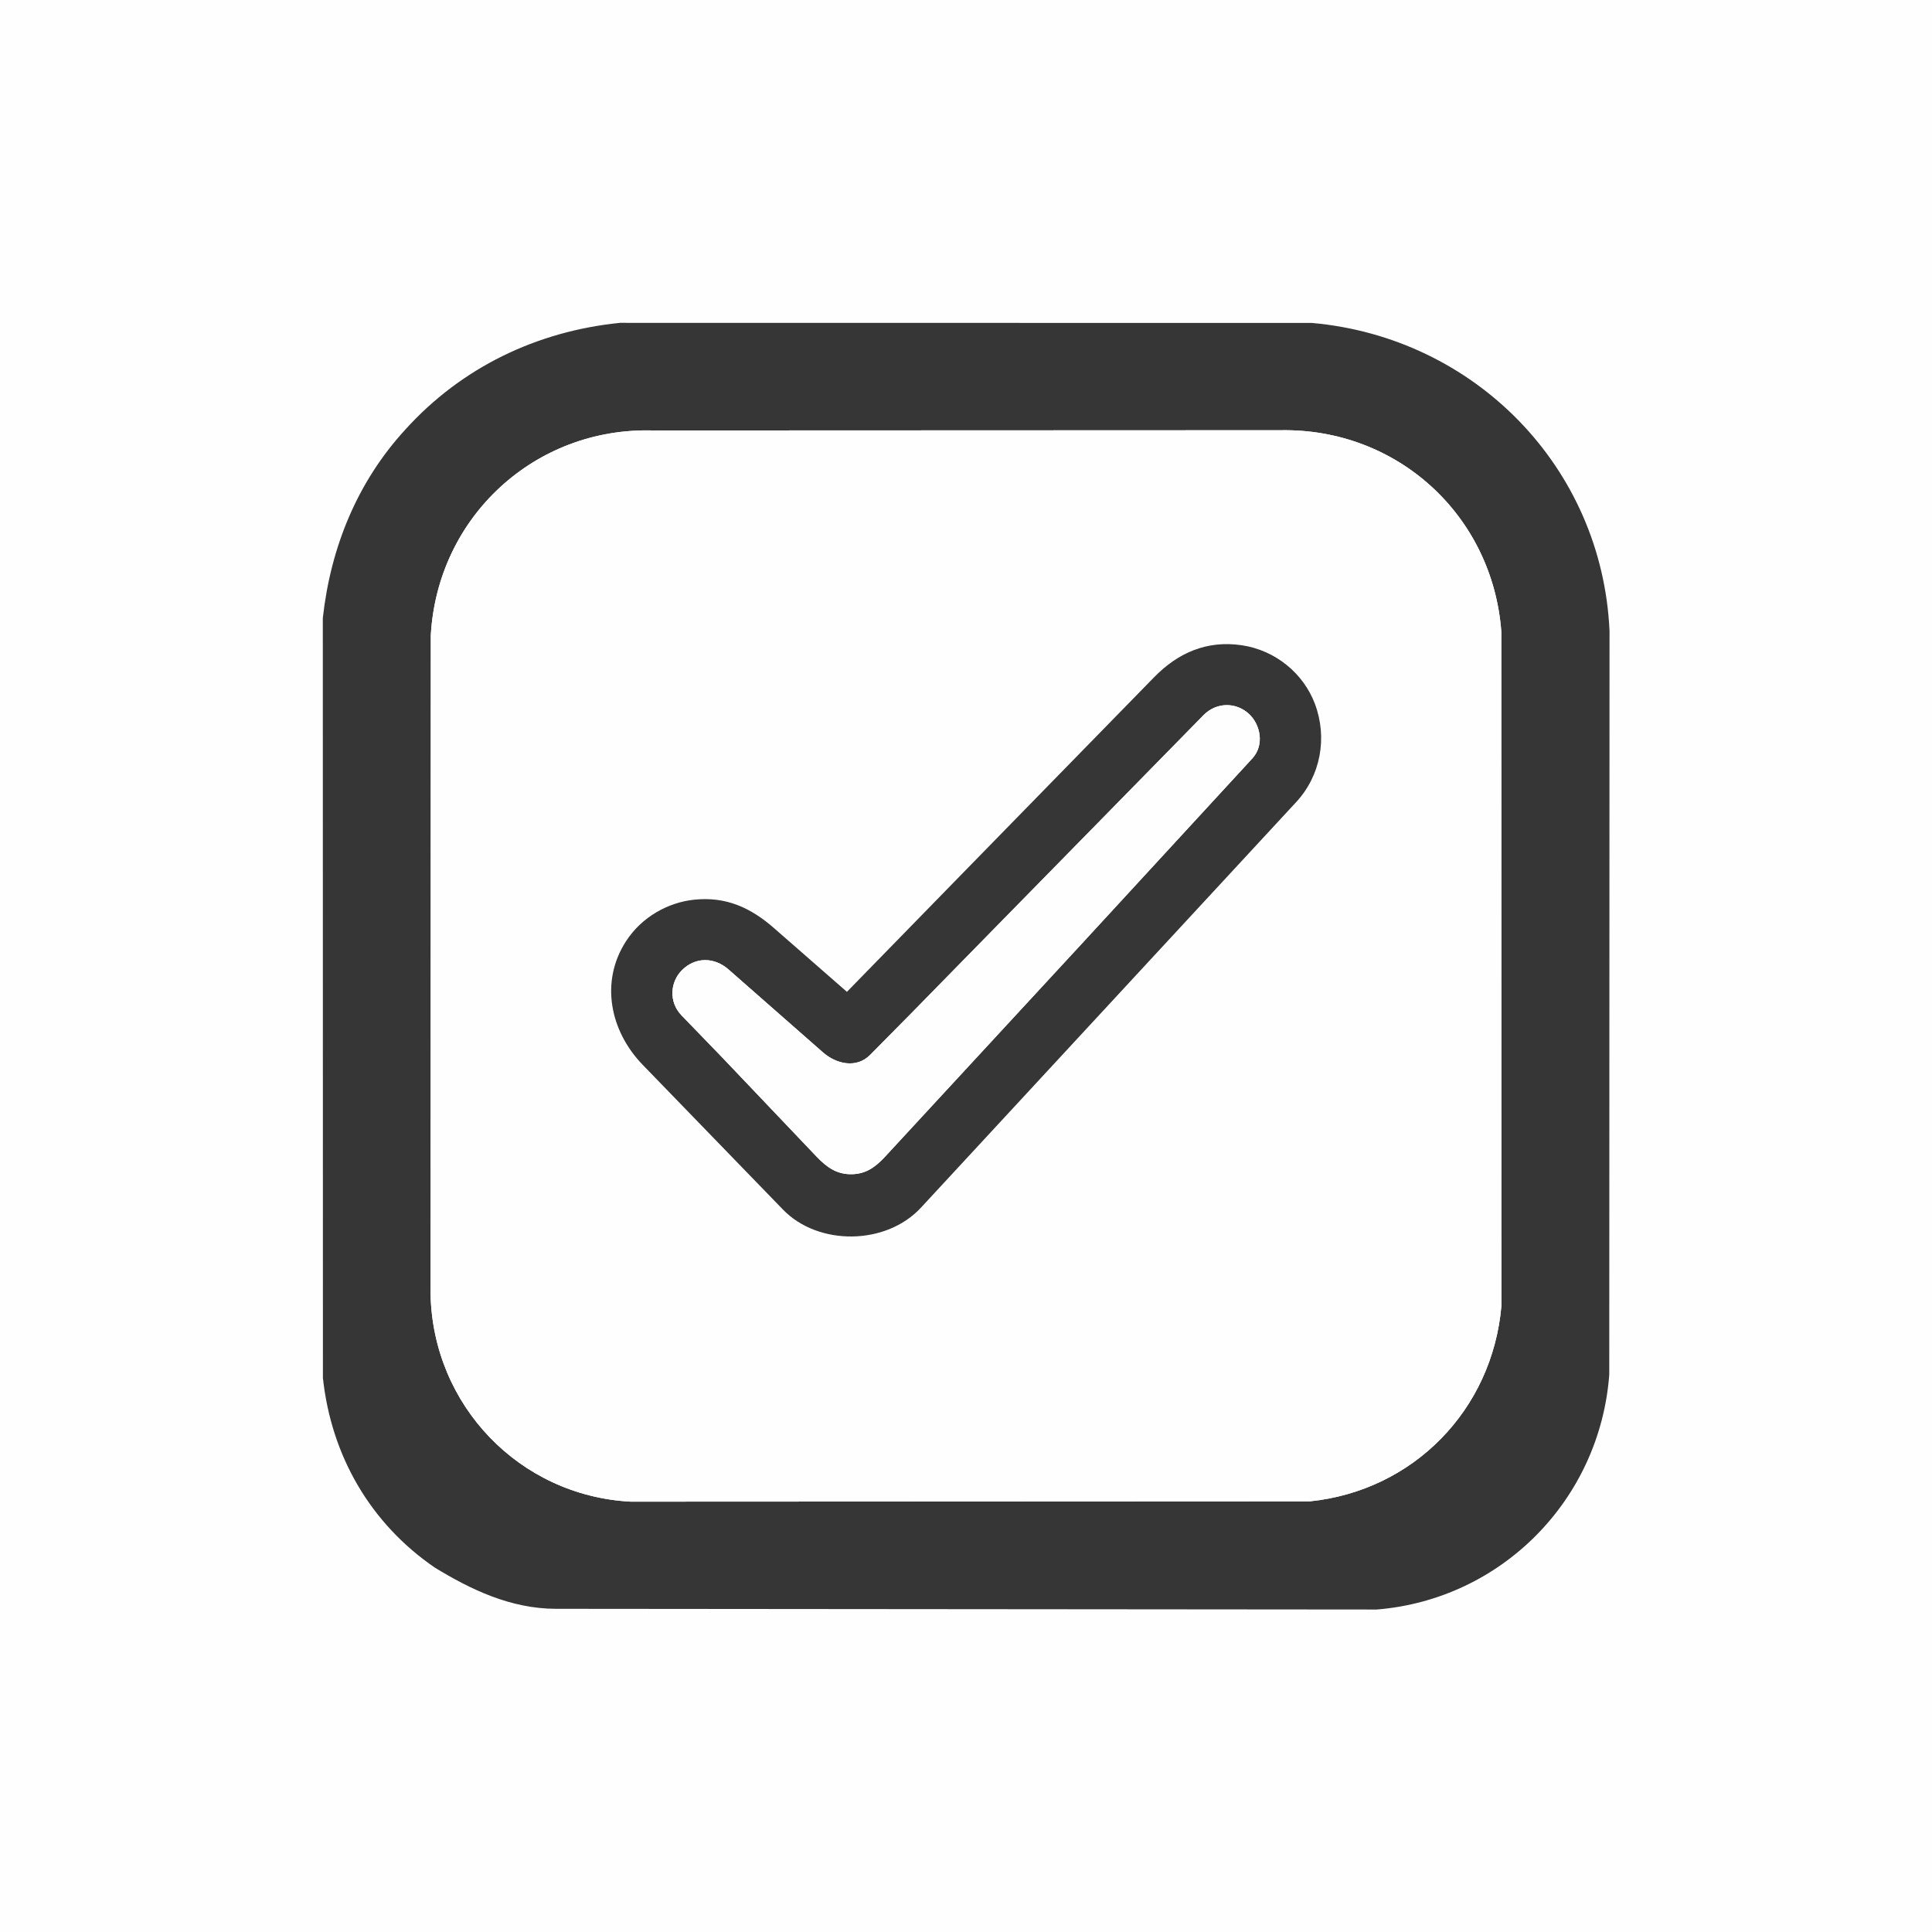
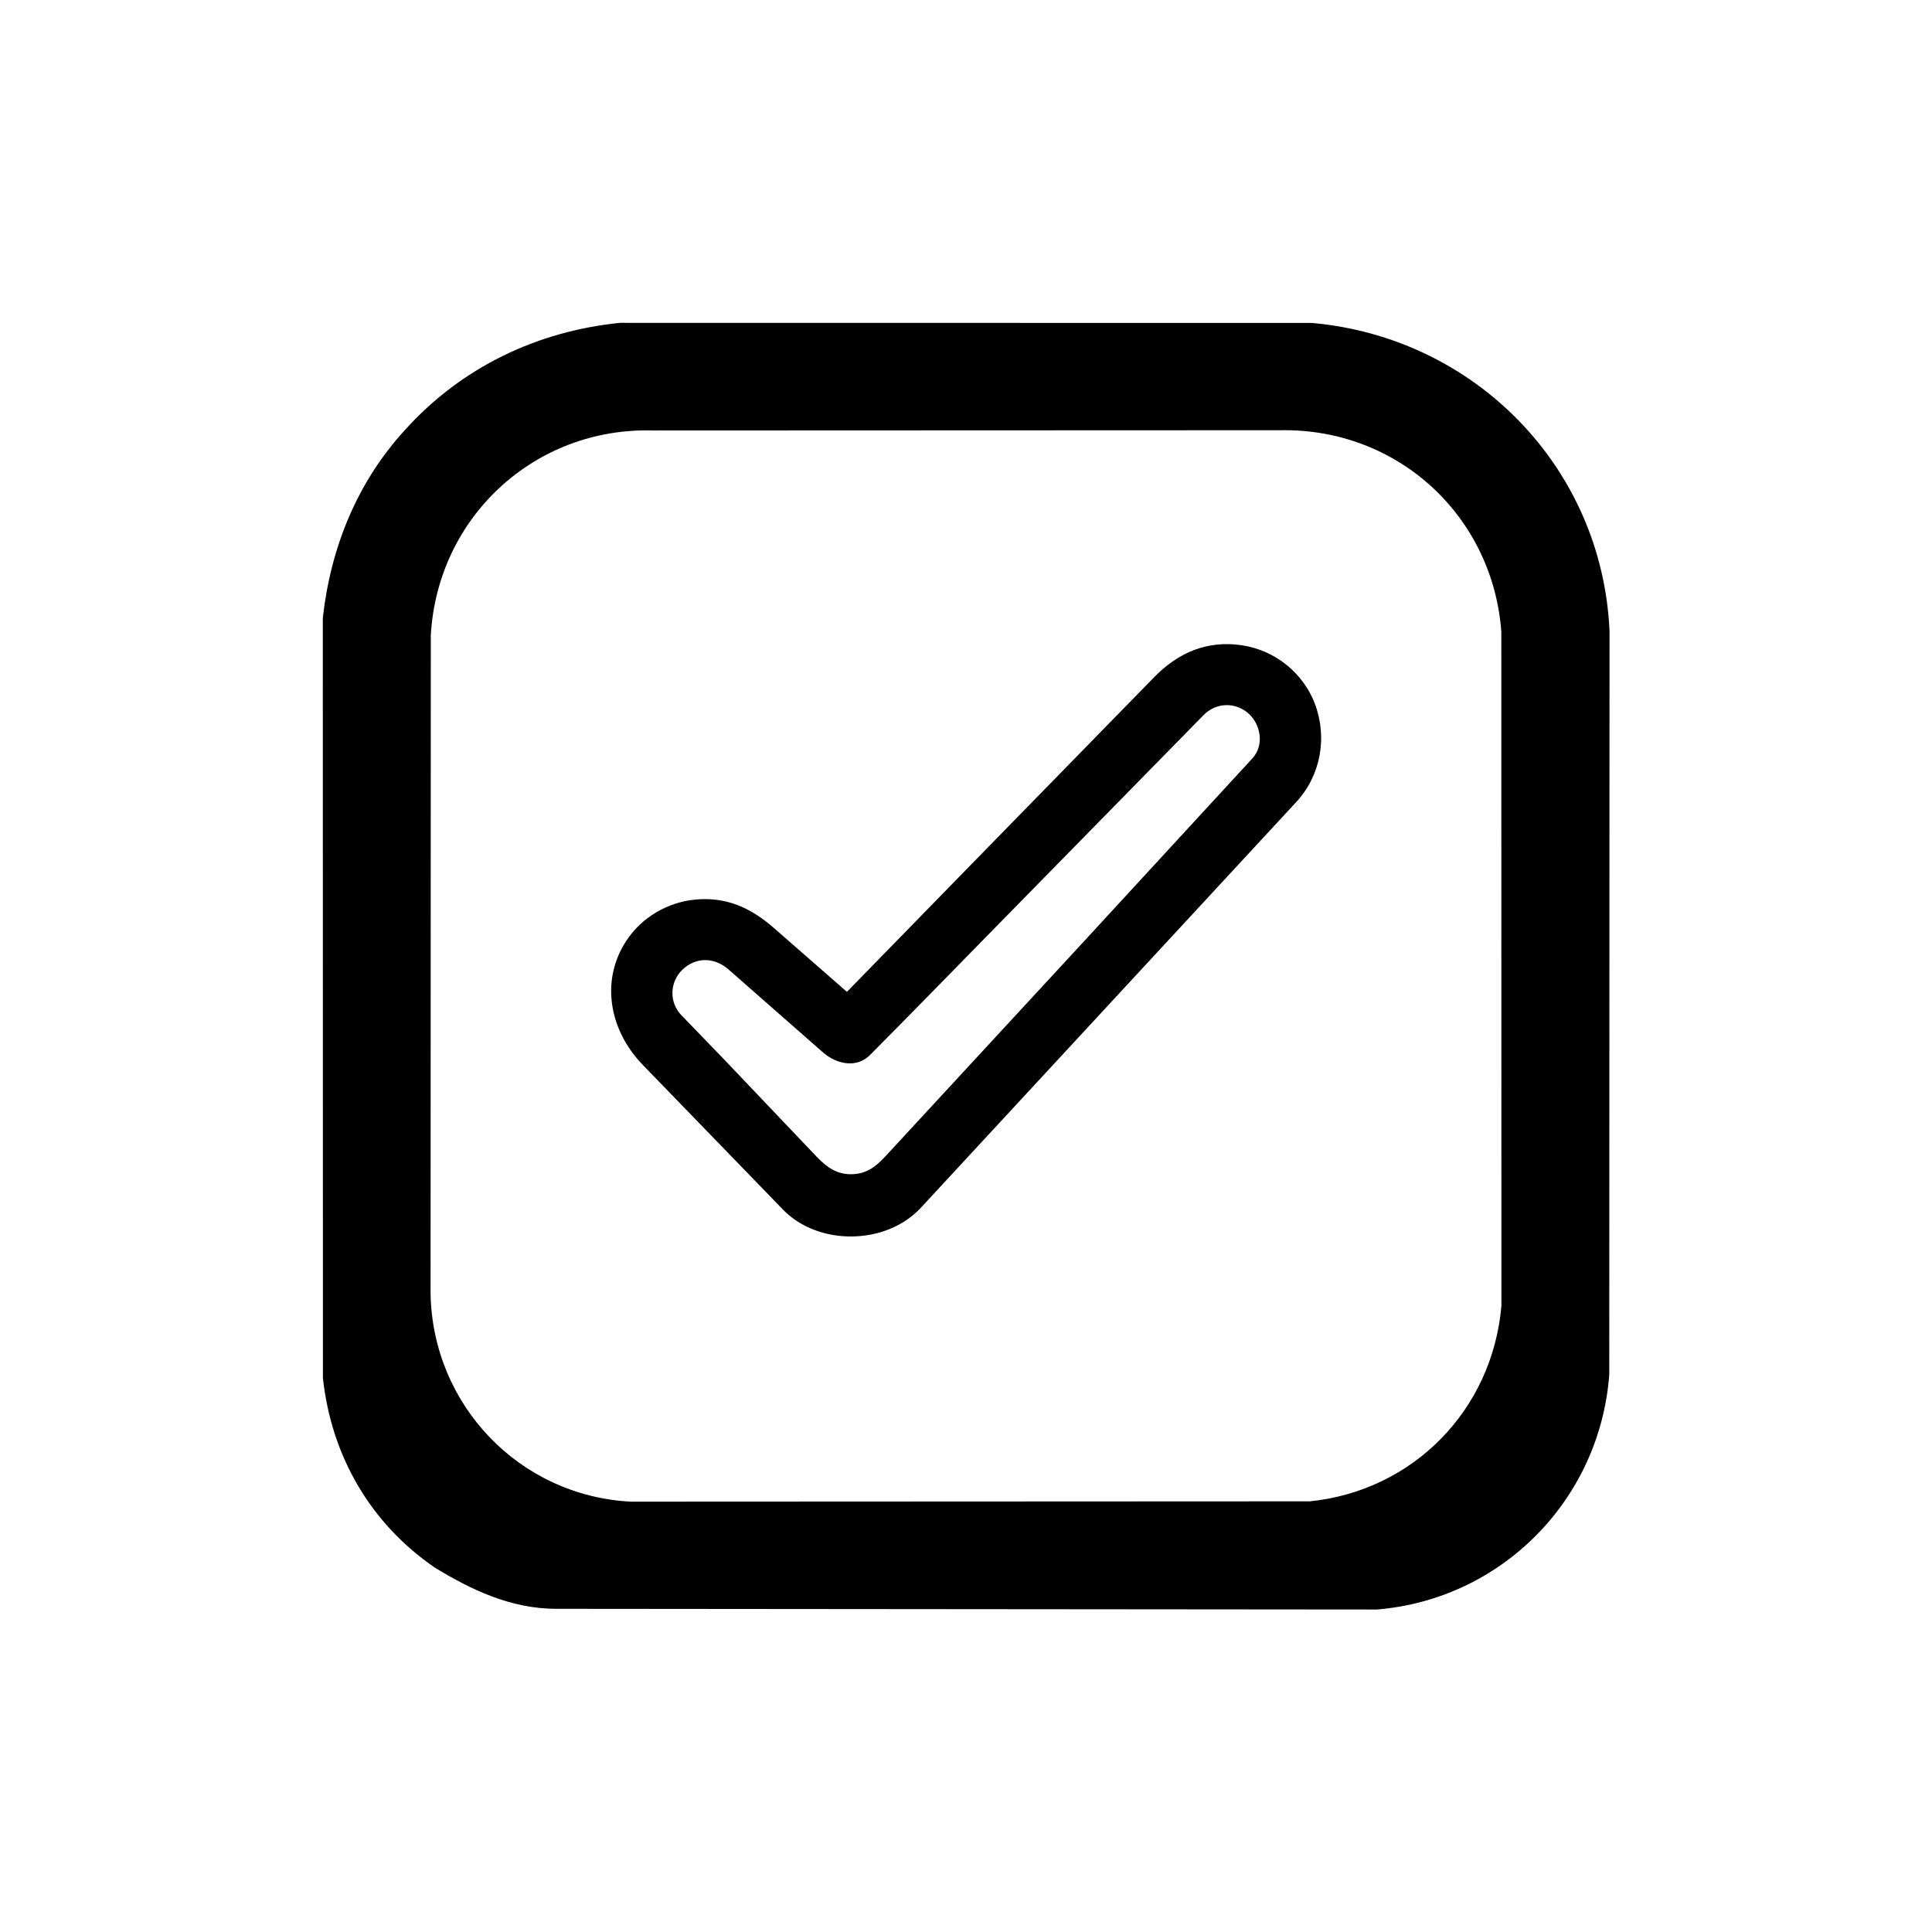
- <svg xmlns="http://www.w3.org/2000/svg" width="1024" height="1024">
-   <defs>
- </defs>
-   <path d="M0,1023.5 C0,1023.5 0,0 0,0 C0,0 1024,0 1024,0 C1024,0 1024,1024 1024,1024 C1024,1024 0,1024 0,1024 C0,1024 0,1023.5 0,1023.5 Z M294.703,852.704 C294.703,852.704 729.717,853.078 729.717,853.078 C795.885,847.703 847.968,794.904 852.941,728.597 C852.941,728.597 853.08,334.358 853.08,334.358 C849.135,247.548 781.601,178.807 695.323,171.165 C695.323,171.165 328.604,171.117 328.604,171.117 C284.452,175.575 244.543,194.785 214.758,227.767 C189.379,255.412 175.239,290.085 171.099,327.58 C171.099,327.58 171.152,730.357 171.152,730.357 C175.594,771.59 196.29,807.417 230.389,830.813 C249.344,842.4 270.582,852.683 294.703,852.704 Z " fill="rgb(254,254,254)" />
-   <path d="M294.703,852.704 C270.582,852.683 249.344,842.4 230.389,830.813 C196.29,807.417 175.594,771.59 171.152,730.357 C171.152,730.357 171.099,327.58 171.099,327.58 C175.239,290.085 189.379,255.412 214.758,227.767 C244.543,194.785 284.452,175.575 328.604,171.117 C328.604,171.117 695.323,171.165 695.323,171.165 C781.601,178.807 849.135,247.548 853.08,334.358 C853.08,334.358 852.941,728.597 852.941,728.597 C847.968,794.904 795.885,847.703 729.717,853.078 C729.717,853.078 294.703,852.704 294.703,852.704 Z M795.784,692.125 C795.784,692.125 795.734,334.793 795.734,334.793 C791.114,273.149 740.626,226.945 678.719,228.032 C678.719,228.032 346.275,228.162 346.275,228.162 C283.464,226.293 231.839,274.055 228.334,336.737 C228.334,336.737 228.208,685.743 228.208,685.743 C229.335,744.779 275.279,792.792 334.241,795.907 C334.241,795.907 694.289,795.742 694.289,795.742 C749.051,790.097 790.99,747.371 795.784,692.125 Z " fill="rgb(54,54,54)" />
-   <path d="M795.784,692.125 C790.99,747.371 749.051,790.097 694.289,795.742 C694.289,795.742 334.241,795.907 334.241,795.907 C275.279,792.792 229.335,744.779 228.208,685.743 C228.208,685.743 228.334,336.737 228.334,336.737 C231.839,274.055 283.464,226.293 346.275,228.162 C346.275,228.162 678.719,228.032 678.719,228.032 C740.626,226.945 791.114,273.149 795.734,334.793 C795.734,334.793 795.784,692.125 795.784,692.125 Z M331.818,498.843 C317.979,520.193 323.225,546.401 340.646,564.38 C340.646,564.38 415.046,641.159 415.046,641.159 C433.59,660.297 469.475,660.243 488.146,640.062 C488.146,640.062 687.03,425.099 687.03,425.099 C700.007,411.073 703.653,390.951 696.941,373.081 C690.893,356.978 676.057,344.618 658.093,341.984 C639.746,339.293 624.407,345.945 611.771,358.881 C611.771,358.881 509.084,464.002 509.084,464.002 C509.084,464.002 448.886,525.699 448.886,525.699 C448.886,525.699 410.147,491.834 410.147,491.834 C397.847,481.081 384.729,475.046 367.756,476.875 C354.176,478.338 340.212,485.892 331.818,498.843 Z " fill="rgb(254,254,254)" />
-   <path d="M331.818,498.843 C340.212,485.892 354.176,478.338 367.756,476.875 C384.729,475.046 397.847,481.081 410.147,491.834 C410.147,491.834 448.886,525.699 448.886,525.699 C448.886,525.699 509.084,464.002 509.084,464.002 C509.084,464.002 611.771,358.881 611.771,358.881 C624.407,345.945 639.746,339.293 658.093,341.984 C676.057,344.618 690.893,356.978 696.941,373.081 C703.653,390.951 700.007,411.073 687.03,425.099 C687.03,425.099 488.146,640.062 488.146,640.062 C469.475,660.243 433.59,660.297 415.046,641.159 C415.046,641.159 340.646,564.38 340.646,564.38 C323.225,546.401 317.979,520.193 331.818,498.843 Z M361.251,538.199 C361.251,538.199 383.218,560.916 383.218,560.916 C383.218,560.916 432.771,613.004 432.771,613.004 C438.423,618.945 443.757,622.508 451.465,622.359 C458.827,622.217 463.789,618.824 469.219,612.946 C469.219,612.946 574.223,499.259 574.223,499.259 C574.223,499.259 663.71,402.047 663.71,402.047 C670.401,394.778 667.967,383.935 662.003,378.41 C655.171,372.08 644.752,372.045 637.867,379.066 C637.867,379.066 523.2,496.004 523.2,496.004 C523.2,496.004 483.048,536.997 483.048,536.997 C483.048,536.997 461.161,559.139 461.161,559.139 C454.037,566.346 443.384,564.103 436.177,557.774 C436.177,557.774 386.162,513.856 386.162,513.856 C378.633,507.245 368.735,507.117 361.611,514.039 C355.267,520.203 354.193,530.9 361.251,538.199 Z " fill="rgb(54,54,54)" />
-   <path d="M361.251,538.199 C354.193,530.9 355.267,520.203 361.611,514.039 C368.735,507.117 378.633,507.245 386.162,513.856 C386.162,513.856 436.177,557.774 436.177,557.774 C443.384,564.103 454.037,566.346 461.161,559.139 C461.161,559.139 483.048,536.997 483.048,536.997 C483.048,536.997 523.2,496.004 523.2,496.004 C523.2,496.004 637.867,379.066 637.867,379.066 C644.752,372.045 655.171,372.08 662.003,378.41 C667.967,383.935 670.401,394.778 663.71,402.047 C663.71,402.047 574.223,499.259 574.223,499.259 C574.223,499.259 469.219,612.946 469.219,612.946 C463.789,618.824 458.827,622.217 451.465,622.359 C443.757,622.508 438.423,618.945 432.771,613.004 C432.771,613.004 383.218,560.916 383.218,560.916 C383.218,560.916 361.251,538.199 361.251,538.199 Z " fill="rgb(254,254,254)" />
+ <svg xmlns="http://www.w3.org/2000/svg" viewBox="0 0 1024 1024" fill="none" aria-hidden="true">
+   <path d="M294.703,852.704 C270.582,852.683 249.344,842.4 230.389,830.813 C196.29,807.417 175.594,771.59 171.152,730.357 C171.152,730.357 171.099,327.58 171.099,327.58 C175.239,290.085 189.379,255.412 214.758,227.767 C244.543,194.785 284.452,175.575 328.604,171.117 C328.604,171.117 695.323,171.165 695.323,171.165 C781.601,178.807 849.135,247.548 853.08,334.358 C853.08,334.358 852.941,728.597 852.941,728.597 C847.968,794.904 795.885,847.703 729.717,853.078 C729.717,853.078 294.703,852.704 294.703,852.704 Z M795.784,692.125 C795.784,692.125 795.734,334.793 795.734,334.793 C791.114,273.149 740.626,226.945 678.719,228.032 C678.719,228.032 346.275,228.162 346.275,228.162 C283.464,226.293 231.839,274.055 228.334,336.737 C228.334,336.737 228.208,685.743 228.208,685.743 C229.335,744.779 275.279,792.792 334.241,795.907 C334.241,795.907 694.289,795.742 694.289,795.742 C749.051,790.097 790.99,747.371 795.784,692.125 Z " fill="#000" fill-rule="evenodd" />
+   <path d="M331.818,498.843 C340.212,485.892 354.176,478.338 367.756,476.875 C384.729,475.046 397.847,481.081 410.147,491.834 C410.147,491.834 448.886,525.699 448.886,525.699 C448.886,525.699 509.084,464.002 509.084,464.002 C509.084,464.002 611.771,358.881 611.771,358.881 C624.407,345.945 639.746,339.293 658.093,341.984 C676.057,344.618 690.893,356.978 696.941,373.081 C703.653,390.951 700.007,411.073 687.03,425.099 C687.03,425.099 488.146,640.062 488.146,640.062 C469.475,660.243 433.59,660.297 415.046,641.159 C415.046,641.159 340.646,564.38 340.646,564.38 C323.225,546.401 317.979,520.193 331.818,498.843 Z M361.251,538.199 C361.251,538.199 383.218,560.916 383.218,560.916 C383.218,560.916 432.771,613.004 432.771,613.004 C438.423,618.945 443.757,622.508 451.465,622.359 C458.827,622.217 463.789,618.824 469.219,612.946 C469.219,612.946 574.223,499.259 574.223,499.259 C574.223,499.259 663.71,402.047 663.71,402.047 C670.401,394.778 667.967,383.935 662.003,378.41 C655.171,372.08 644.752,372.045 637.867,379.066 C637.867,379.066 523.2,496.004 523.2,496.004 C523.2,496.004 483.048,536.997 483.048,536.997 C483.048,536.997 461.161,559.139 461.161,559.139 C454.037,566.346 443.384,564.103 436.177,557.774 C436.177,557.774 386.162,513.856 386.162,513.856 C378.633,507.245 368.735,507.117 361.611,514.039 C355.267,520.203 354.193,530.9 361.251,538.199 Z " fill="#000" fill-rule="evenodd" />
</svg>
